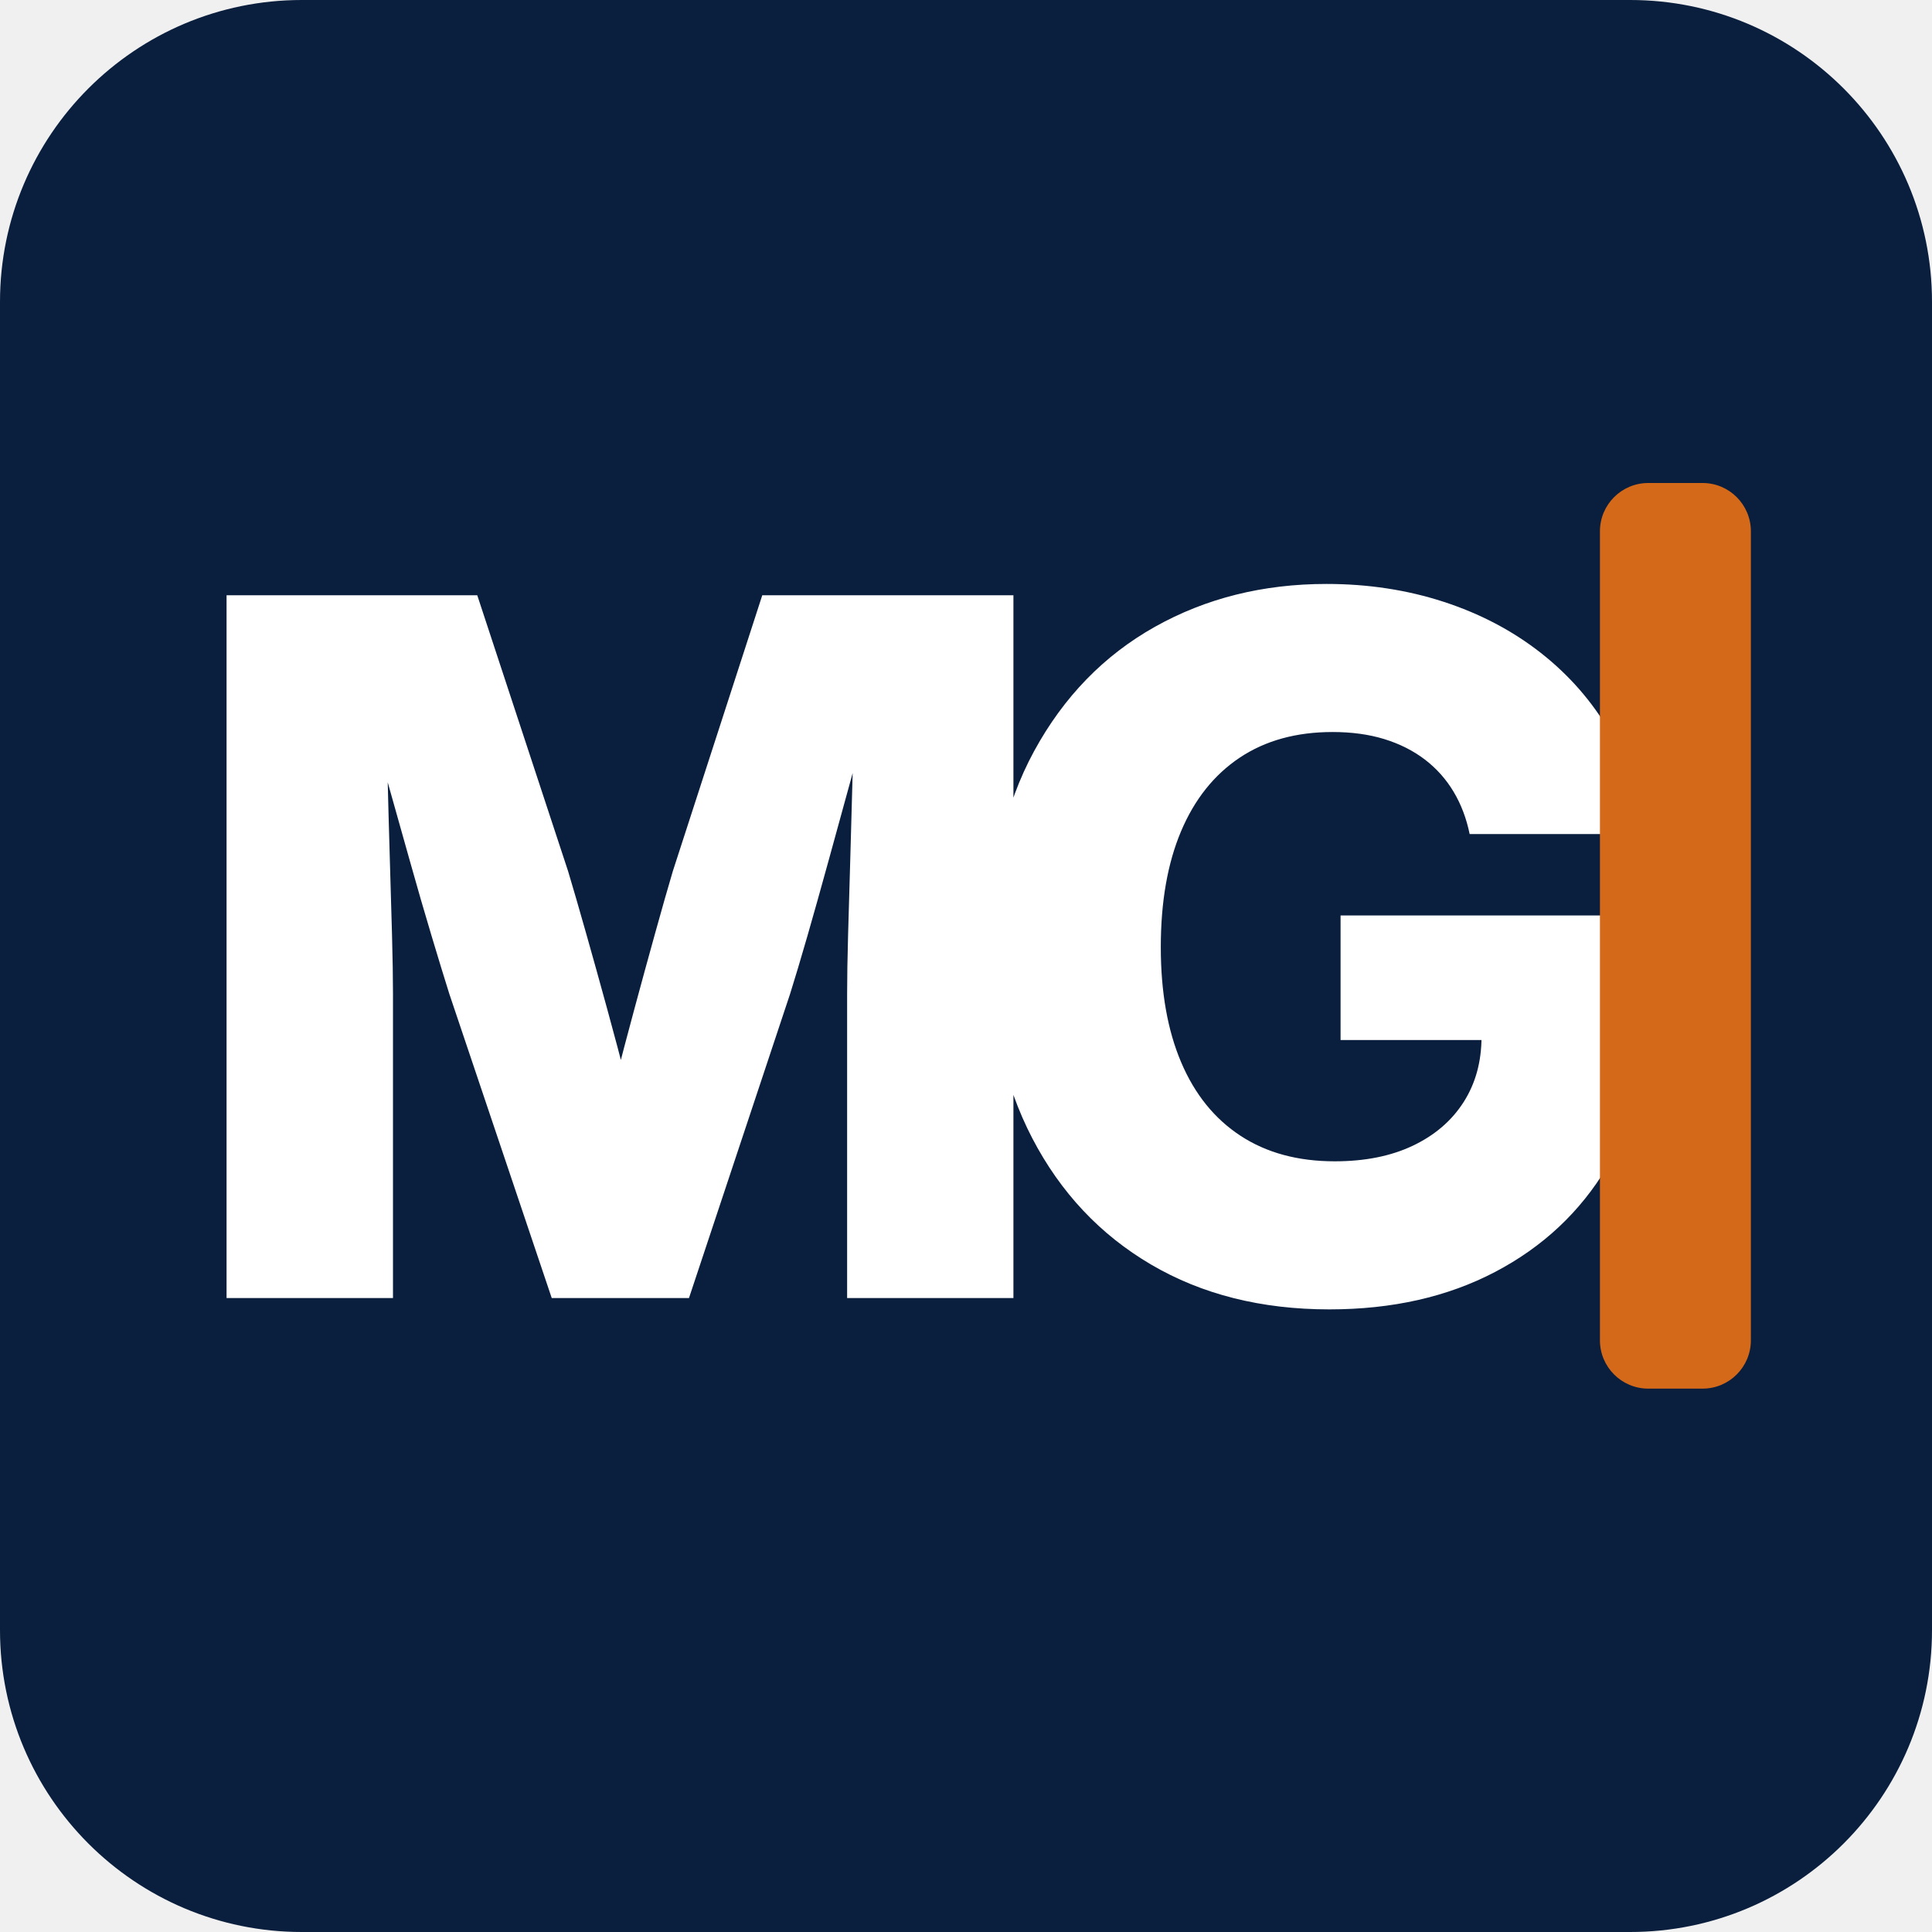
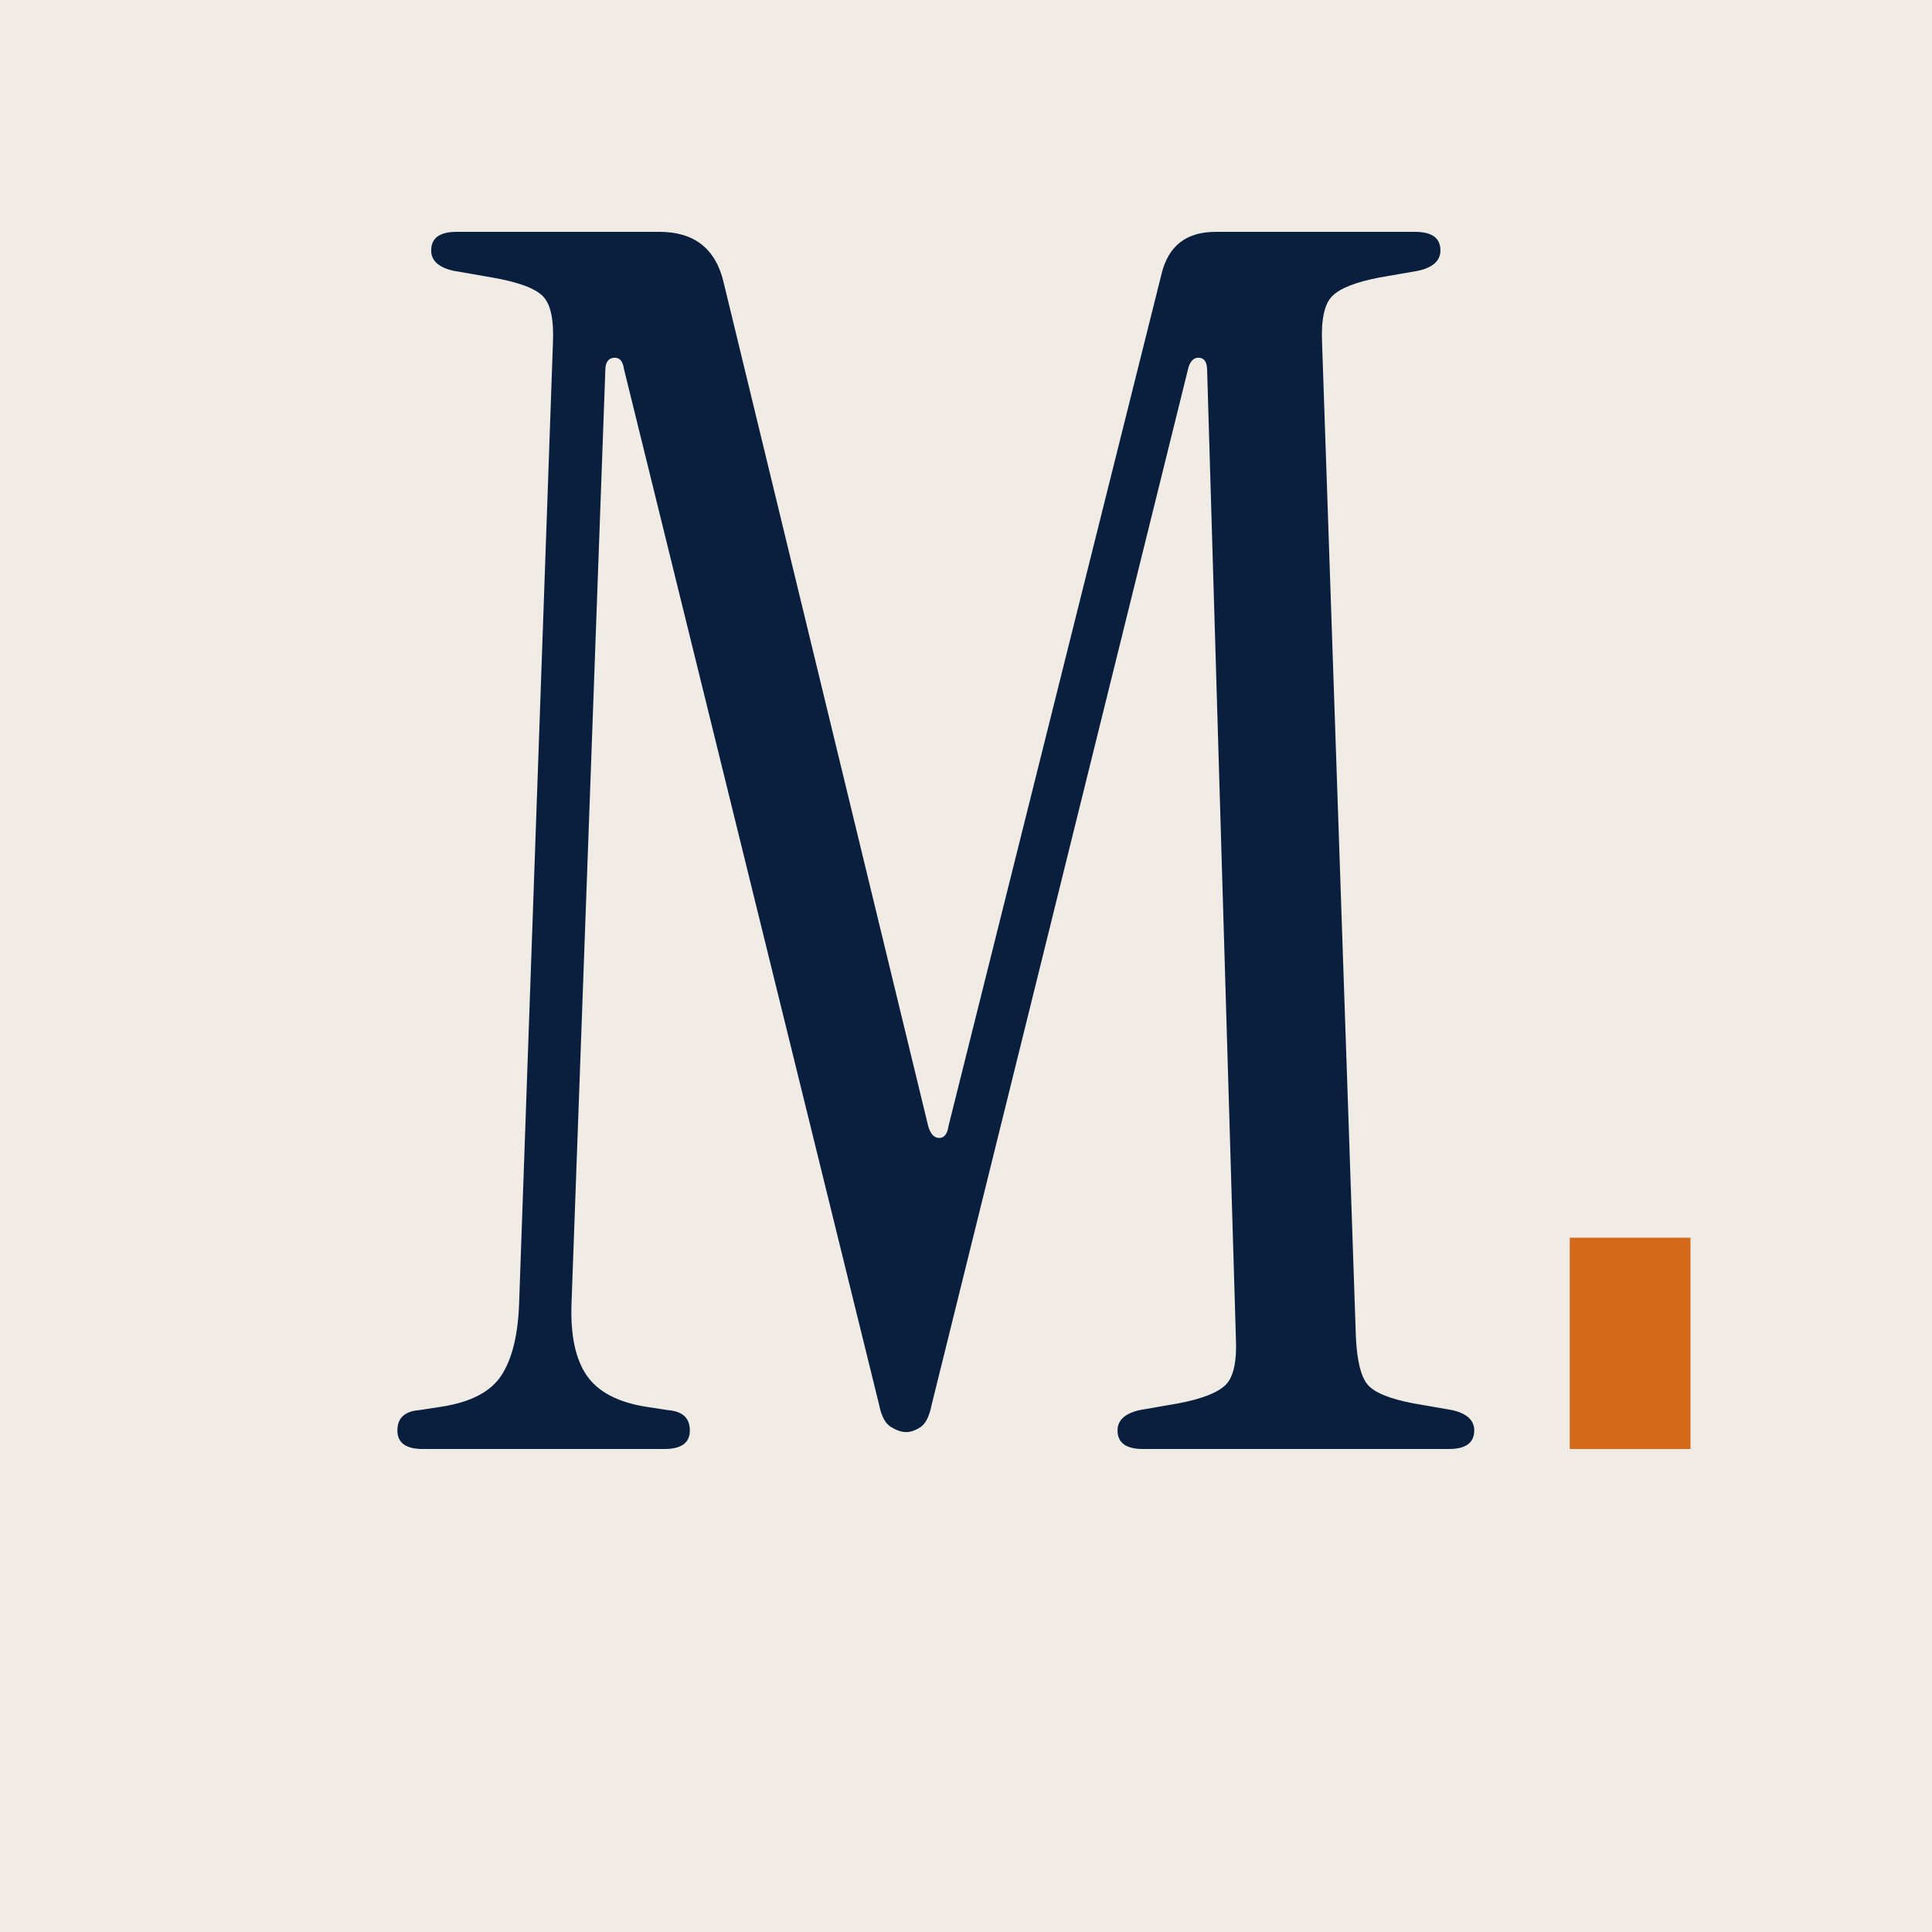
- <svg xmlns="http://www.w3.org/2000/svg" width="64" height="64" viewBox="0 0 64 64" role="img" aria-label="MetroGlass Pro — MG favicon with orange accent">
-   <rect x="0" y="0" width="64" height="64" rx="10" fill="#0A1E3D" />
-   <path d="M7.505 43.0V19.719H15.81L18.819 28.86Q19.069 29.692 19.41 30.896Q19.751 32.099 20.113 33.419Q20.475 34.738 20.782 35.936Q21.089 37.134 21.281 37.955H19.857Q20.049 37.134 20.354 35.936Q20.659 34.738 21.016 33.419Q21.372 32.099 21.707 30.896Q22.041 29.692 22.288 28.86L25.251 19.719H33.571V43.0H28.062V32.92Q28.062 32.134 28.094 30.966Q28.126 29.798 28.167 28.441Q28.208 27.083 28.243 25.692Q28.279 24.301 28.282 23.07H28.934Q28.591 24.354 28.204 25.759Q27.818 27.164 27.446 28.516Q27.074 29.868 26.746 31.008Q26.417 32.148 26.174 32.92L22.823 43.0H18.277L14.883 32.92Q14.64 32.148 14.298 31.008Q13.955 29.868 13.576 28.516Q13.196 27.164 12.8 25.759Q12.403 24.354 12.041 23.07H12.798Q12.805 24.301 12.838 25.692Q12.872 27.083 12.913 28.441Q12.954 29.798 12.986 30.966Q13.018 32.134 13.018 32.92V43.0Z M44.037 43.375Q40.658 43.375 38.129 41.889Q35.6 40.404 34.195 37.705Q32.791 35.006 32.791 31.375Q32.791 27.571 34.259 24.877Q35.727 22.184 38.258 20.764Q40.789 19.344 43.942 19.344Q46.003 19.344 47.818 19.934Q49.633 20.524 51.039 21.626Q52.445 22.728 53.328 24.245Q54.211 25.761 54.401 27.63H48.684Q48.525 26.85 48.151 26.226Q47.777 25.601 47.198 25.159Q46.618 24.718 45.855 24.483Q45.092 24.249 44.144 24.249Q42.338 24.249 41.065 25.1Q39.793 25.951 39.123 27.539Q38.453 29.128 38.453 31.375Q38.453 33.606 39.129 35.193Q39.804 36.78 41.095 37.625Q42.386 38.47 44.215 38.47Q45.717 38.47 46.806 37.951Q47.895 37.432 48.486 36.505Q49.077 35.578 49.077 34.347L50.316 34.453H44.408V30.326H54.566V33.483Q54.566 36.439 53.231 38.665Q51.897 40.891 49.53 42.133Q47.163 43.375 44.037 43.375Z" fill="#FFFFFF" />
-   <rect x="53" y="16" width="5" height="30" rx="1.6" fill="#D4691A" />
+ <svg xmlns="http://www.w3.org/2000/svg" width="64" height="64" viewBox="0 0 64 64" role="img" aria-label="MGP favicon">
+   <rect width="64" height="64" fill="#F0EBE4" />
+   <path d="M30.02 47.44Q29.796 47.44 29.516 47.272Q29.236 47.104 29.124 46.544L20.668 12.216Q20.612 11.824 20.332 11.852Q20.052 11.88 20.052 12.272L18.932 43.184Q18.876 44.752 19.436 45.564Q19.996 46.376 21.396 46.6L22.124 46.712Q22.852 46.768 22.852 47.384Q22.852 48.0 22.012 48.0H14.004Q13.164 48.0 13.164 47.384Q13.164 46.768 13.892 46.712L14.62 46.6Q16.076 46.376 16.608 45.564Q17.14 44.752 17.196 43.184L18.316 11.376Q18.372 10.2 17.98 9.808Q17.588 9.416 16.3 9.192L15.012 8.968Q14.284 8.8 14.284 8.296Q14.284 7.68 15.124 7.68H21.844Q23.58 7.68 23.972 9.36L30.748 37.304Q30.86 37.696 31.112 37.696Q31.364 37.696 31.42 37.304L38.476 9.08Q38.812 7.68 40.268 7.68H46.876Q47.716 7.68 47.716 8.296Q47.716 8.8 46.988 8.968L45.7 9.192Q44.524 9.416 44.132 9.808Q43.74 10.2 43.796 11.376L44.916 44.304Q44.972 45.48 45.308 45.872Q45.644 46.264 46.82 46.488L48.108 46.712Q48.836 46.88 48.836 47.384Q48.836 48.0 47.996 48.0H37.86Q37.02 48.0 37.02 47.384Q37.02 46.88 37.748 46.712L39.036 46.488Q40.212 46.264 40.604 45.872Q40.996 45.48 40.94 44.304L39.988 12.272Q39.988 11.88 39.736 11.852Q39.484 11.824 39.372 12.16L30.86 46.544Q30.748 47.104 30.496 47.272Q30.244 47.44 30.02 47.44Z" fill="#0A1E3D" />
+   <rect x="52" y="41" width="4" height="7" fill="#D4691A" />
</svg>
